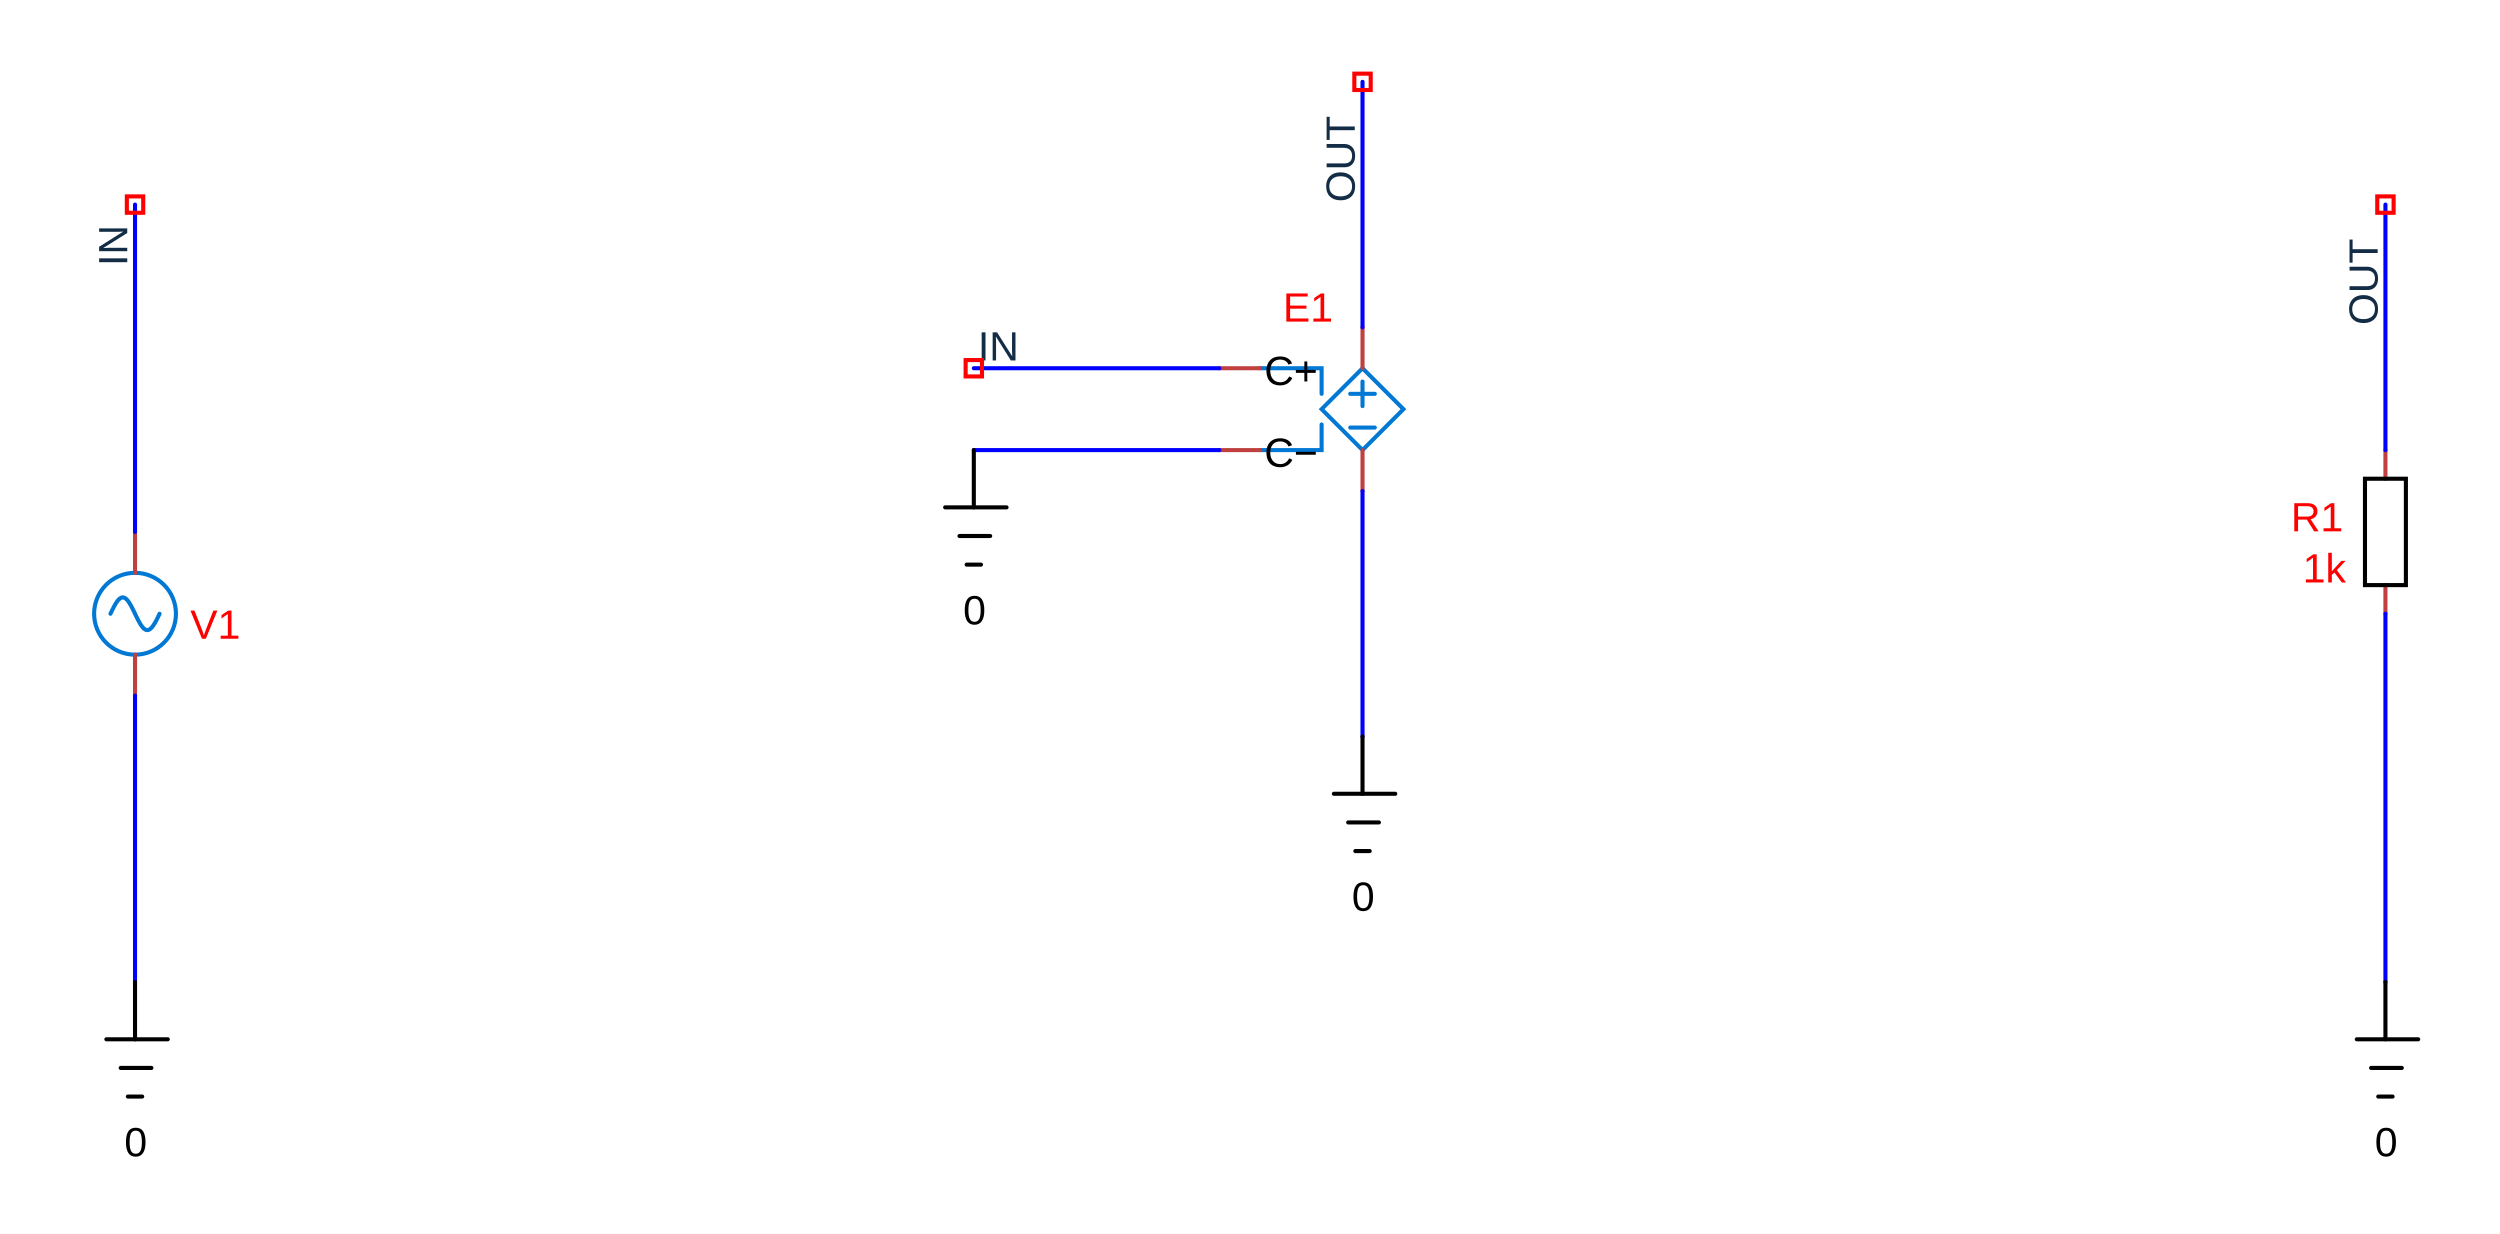
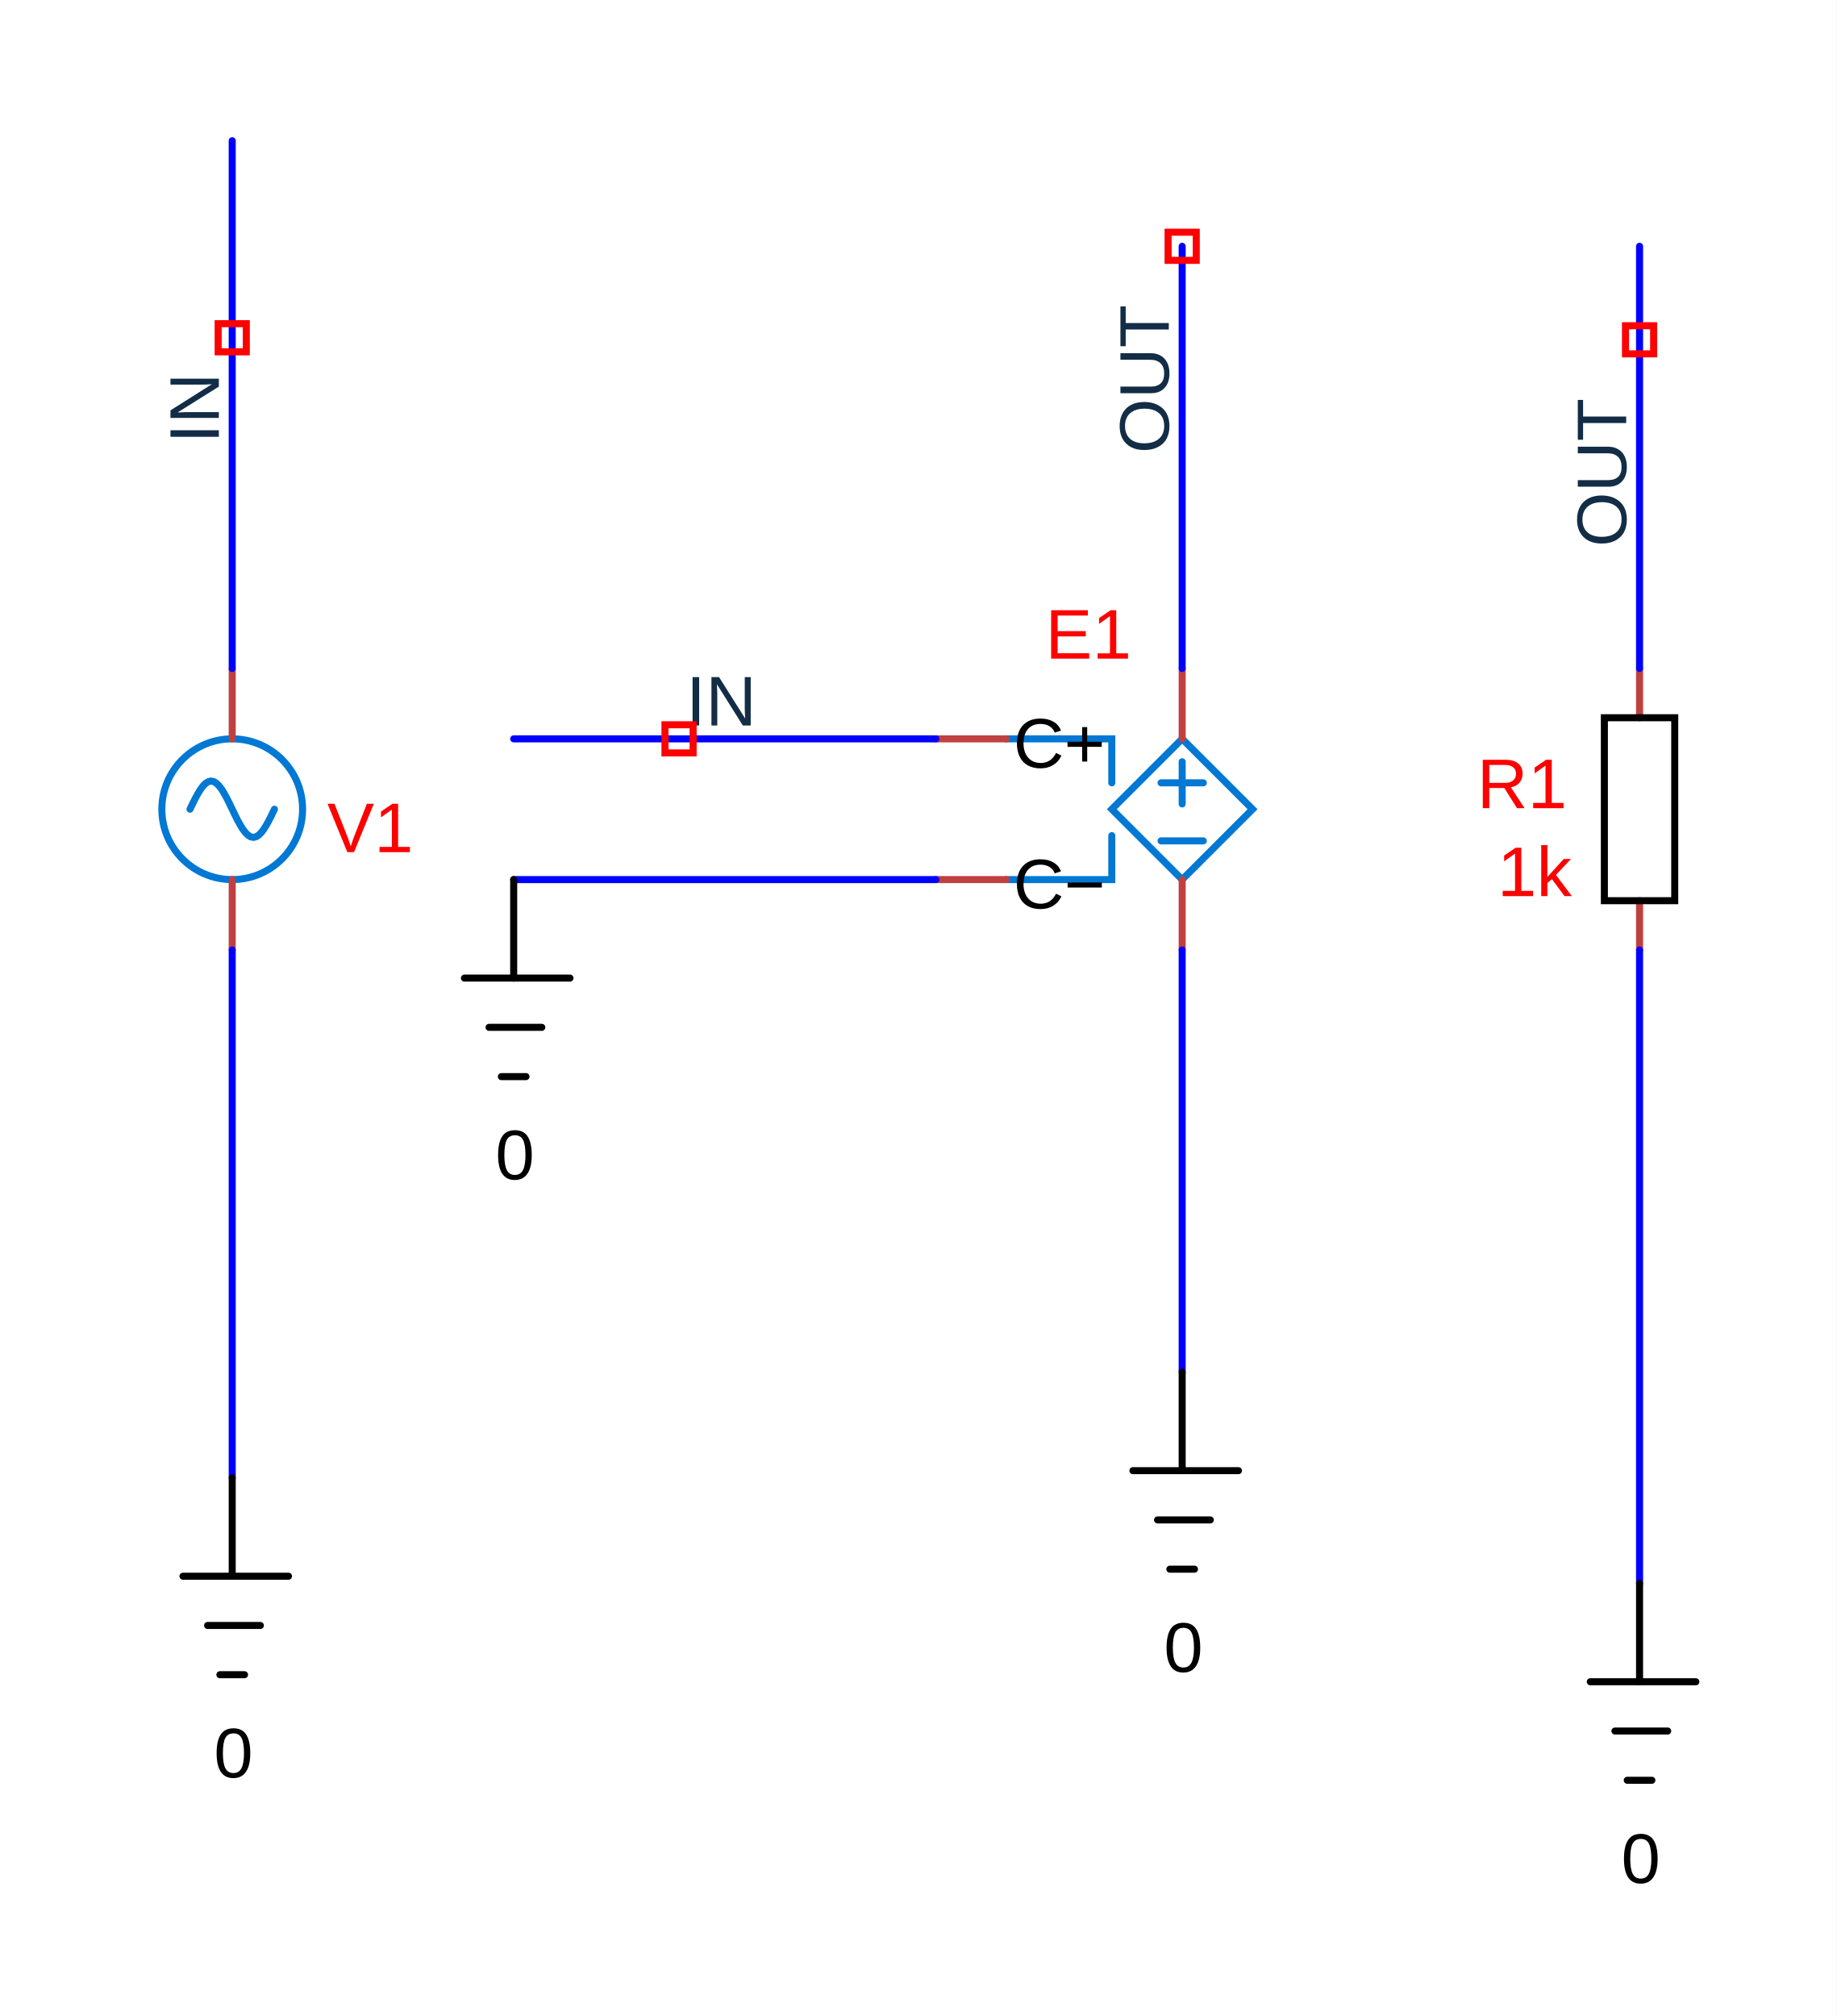
- <svg xmlns="http://www.w3.org/2000/svg" width="611" height="301.5" viewBox="67 70 611 301.5">
-   <rect x="67" y="70" width="611" height="301.5" fill="white" />
+ <svg xmlns="http://www.w3.org/2000/svg" width="261" height="286.5" viewBox="127 80 261 286.5">
+   <rect x="127" y="80" width="261" height="286.5" fill="white" />
  <defs>
    <filter id="dropshadow" height="130%">
      <feGaussianBlur in="SourceAlpha" stdDeviation="3" />
      <feOffset dx="1" dy="1" result="offsetblur" />
      <feMerge>
        <feMergeNode />
        <feMergeNode in="SourceGraphic" />
      </feMerge>
    </filter>
  </defs>
-   <ellipse cx="100" cy="220" rx="10" ry="10" style="fill:none;stroke:#0078d4;stroke-width:1" />
-   <rect x="90" y="200" rx="0" ry="0" width="20" height="40" style="fill:none" />
-   <path d="M94 220 L94.375 219.22 L94.75 218.469 L95.125 217.778 L95.5 217.172 L95.875 216.674 L96.25 216.304 L96.625 216.077 L97 216 L97.375 216.077 L97.75 216.304 L98.125 216.674 L98.5 217.172 L98.875 217.778 L99.25 218.469 L99.625 219.22 L100 220 L100.375 220.78 L100.75 221.531 L101.125 222.222 L101.5 222.828 L101.875 223.326 L102.25 223.696 L102.625 223.923 L103 224 L103.375 223.923 L103.75 223.696 L104.125 223.326 L104.5 222.828 L104.875 222.222 L105.25 221.531 L105.625 220.78 L106 220" style="fill:none;stroke:#0078d4;stroke-width:1" stroke-linecap="round" />
-   <g transform="rotate(90 100,200)">
-     <line x1="100" y1="200" x2="110" y2="200" stroke-linecap="round" />
+   <ellipse cx="160" cy="195" rx="10" ry="10" style="fill:none;stroke:#0078d4;stroke-width:1" />
+   <rect x="150" y="175" rx="0" ry="0" width="20" height="40" style="fill:none" />
+   <path d="M154 195 L154.375 194.22 L154.75 193.469 L155.125 192.778 L155.5 192.172 L155.875 191.674 L156.25 191.304 L156.625 191.077 L157 191 L157.375 191.077 L157.75 191.304 L158.125 191.674 L158.5 192.172 L158.875 192.778 L159.25 193.469 L159.625 194.22 L160 195 L160.375 195.78 L160.75 196.531 L161.125 197.222 L161.5 197.828 L161.875 198.326 L162.25 198.696 L162.625 198.923 L163 199 L163.375 198.923 L163.75 198.696 L164.125 198.326 L164.5 197.828 L164.875 197.222 L165.25 196.531 L165.625 195.78 L166 195" style="fill:none;stroke:#0078d4;stroke-width:1" stroke-linecap="round" />
+   <g transform="rotate(90 160,175)">
+     <line x1="160" y1="175" x2="170" y2="175" stroke-linecap="round" />
    <g style="fill:none;stroke:black;stroke-width:1">
      <g style="stroke:#c04040">
-         <line x1="100" y1="200" x2="110" y2="200" stroke-linecap="round" />
+         <line x1="160" y1="175" x2="170" y2="175" stroke-linecap="round" />
      </g>
      <g style="stroke-width:0.6" />
    </g>
  </g>
-   <g transform="rotate(270 100,240)">
-     <line x1="100" y1="240" x2="110" y2="240" stroke-linecap="round" />
+   <g transform="rotate(270 160,215)">
+     <line x1="160" y1="215" x2="170" y2="215" stroke-linecap="round" />
    <g style="fill:none;stroke:black;stroke-width:1">
      <g style="stroke:#c04040">
-         <line x1="100" y1="240" x2="110" y2="240" stroke-linecap="round" />
+         <line x1="160" y1="215" x2="170" y2="215" stroke-linecap="round" />
      </g>
      <g style="stroke-width:0.6" />
    </g>
  </g>
-   <g transform="translate( 112.5 216.1)">
+   <g transform="translate( 172.5 191.1)">
    <text x="1" y="10" fill="#FF0000" style="pointer-events:none;font-size:10px;font-family:Arial;font-weight:normal;font-style:normal;white-space:pre">
      <tspan>V1</tspan>
    </text>
  </g>
-   <path d="M400 160 L410 170 L400 180 L390 170 L400 160" style="fill:none;stroke:#0078d4;stroke-width:1" stroke-linecap="round" />
-   <path d="M375 160 L390 160 L390 166.25" style="fill:none;stroke:#0078d4;stroke-width:1" stroke-linecap="round" />
-   <path d="M375 180 L390 180 L390 173.75" style="fill:none;stroke:#0078d4;stroke-width:1" stroke-linecap="round" />
-   <rect x="365" y="150" rx="0" ry="0" width="45" height="40" style="fill:none" />
-   <path d="M397 166.25 L403 166.25" style="fill:none;stroke:#0078d4;stroke-width:1" stroke-linecap="round" />
-   <path d="M400 163.25 L400 169.25" style="fill:none;stroke:#0078d4;stroke-width:1" stroke-linecap="round" />
-   <path d="M397 174.5 L403 174.5" style="fill:none;stroke:#0078d4;stroke-width:1" stroke-linecap="round" />
-   <g transform="rotate(90 400,150)">
-     <line x1="400" y1="150" x2="410" y2="150" stroke-linecap="round" />
+   <path d="M295 185 L305 195 L295 205 L285 195 L295 185" style="fill:none;stroke:#0078d4;stroke-width:1" stroke-linecap="round" />
+   <path d="M270 185 L285 185 L285 191.25" style="fill:none;stroke:#0078d4;stroke-width:1" stroke-linecap="round" />
+   <path d="M270 205 L285 205 L285 198.75" style="fill:none;stroke:#0078d4;stroke-width:1" stroke-linecap="round" />
+   <rect x="260" y="175" rx="0" ry="0" width="45" height="40" style="fill:none" />
+   <path d="M292 191.25 L298 191.25" style="fill:none;stroke:#0078d4;stroke-width:1" stroke-linecap="round" />
+   <path d="M295 188.25 L295 194.25" style="fill:none;stroke:#0078d4;stroke-width:1" stroke-linecap="round" />
+   <path d="M292 199.5 L298 199.5" style="fill:none;stroke:#0078d4;stroke-width:1" stroke-linecap="round" />
+   <g transform="rotate(90 295,175)">
+     <line x1="295" y1="175" x2="305" y2="175" stroke-linecap="round" />
    <g style="fill:none;stroke:black;stroke-width:1">
      <g style="stroke:#c04040">
-         <line x1="400" y1="150" x2="410" y2="150" stroke-linecap="round" />
+         <line x1="295" y1="175" x2="305" y2="175" stroke-linecap="round" />
      </g>
      <g style="stroke-width:0.6" />
    </g>
  </g>
-   <g transform="rotate(270 400,190)">
-     <line x1="400" y1="190" x2="410" y2="190" stroke-linecap="round" />
+   <g transform="rotate(270 295,215)">
+     <line x1="295" y1="215" x2="305" y2="215" stroke-linecap="round" />
    <g style="fill:none;stroke:black;stroke-width:1">
      <g style="stroke:#c04040">
-         <line x1="400" y1="190" x2="410" y2="190" stroke-linecap="round" />
+         <line x1="295" y1="215" x2="305" y2="215" stroke-linecap="round" />
      </g>
      <g style="stroke-width:0.6" />
    </g>
  </g>
-   <g transform="translate( 375 154.1)">
+   <g transform="translate( 270 179.1)">
    <text x="1" y="10" fill="#000000" style="pointer-events:none;font-size:10px;font-family:Arial;font-weight:normal;font-style:normal;white-space:pre">
      <tspan>C+</tspan>
    </text>
  </g>
  <g transform="">
-     <line x1="365" y1="160" x2="375" y2="160" stroke-linecap="round" />
+     <line x1="260" y1="185" x2="270" y2="185" stroke-linecap="round" />
    <g style="fill:none;stroke:black;stroke-width:1">
      <g style="stroke:#c04040">
-         <line x1="365" y1="160" x2="375" y2="160" stroke-linecap="round" />
+         <line x1="260" y1="185" x2="270" y2="185" stroke-linecap="round" />
      </g>
      <g style="stroke-width:0.6" />
    </g>
  </g>
-   <g transform="translate( 375 174.1)">
+   <g transform="translate( 270 199.1)">
    <text x="1" y="10" fill="#000000" style="pointer-events:none;font-size:10px;font-family:Arial;font-weight:normal;font-style:normal;white-space:pre">
      <tspan>C−</tspan>
    </text>
  </g>
  <g transform="">
-     <line x1="365" y1="180" x2="375" y2="180" stroke-linecap="round" />
+     <line x1="260" y1="205" x2="270" y2="205" stroke-linecap="round" />
    <g style="fill:none;stroke:black;stroke-width:1">
      <g style="stroke:#c04040">
-         <line x1="365" y1="180" x2="375" y2="180" stroke-linecap="round" />
+         <line x1="260" y1="205" x2="270" y2="205" stroke-linecap="round" />
      </g>
      <g style="stroke-width:0.6" />
    </g>
  </g>
-   <g transform="translate( 379.5527 138.6)">
+   <g transform="translate( 274.5527 163.6)">
    <text x="1" y="10" fill="#FF0000" style="pointer-events:none;font-size:10px;font-family:Arial;font-weight:normal;font-style:normal;white-space:pre">
      <tspan>E1</tspan>
    </text>
  </g>
-   <path d="M100 200 L100 120" style="fill:none;stroke:#0000ff;stroke-width:1" stroke-linecap="round" />
-   <g transform="translate( 88.1 136) rotate( 270 0 0 )">
+   <path d="M160 175 L160 100" style="fill:none;stroke:#0000ff;stroke-width:1" stroke-linecap="round" />
+   <g transform="translate( 148.1 144) rotate( 270 0 0 )">
    <text x="1" y="10" fill="#132d46" style="pointer-events:none;font-size:10px;font-family:Arial;font-weight:normal;font-style:normal;white-space:pre">
      <tspan>IN</tspan>
    </text>
  </g>
-   <rect x="98" y="118" width="4" height="4" style="stroke:red;stroke-width:1;fill:none" />
-   <path d="M100 240 L100 310" style="fill:none;stroke:#0000ff;stroke-width:1" stroke-linecap="round" />
-   <g transform="translate( 96.39453 342.6)">
+   <rect x="158" y="126" width="4" height="4" style="stroke:red;stroke-width:1;fill:none" />
+   <path d="M160 215 L160 290" style="fill:none;stroke:#0000ff;stroke-width:1" stroke-linecap="round" />
+   <g transform="translate( 156.3945 322.6)">
    <text x="1" y="10" fill="#000000" style="pointer-events:none;font-size:10px;font-family:Arial;font-weight:normal;font-style:normal;white-space:pre">
      <tspan>0</tspan>
    </text>
  </g>
  <g transform="">
-     <line x1="100" y1="310" x2="100" y2="324" style="fill:none;stroke:#000000;stroke-width:1;stroke-linecap:round" />
-     <path d="M93 324 L108 324 M96.5 331 L104 331 M101.75 338 L98.25 338" style="fill:none;stroke:#000000;stroke-width:1;stroke-linecap:round" />
+     <line x1="160" y1="290" x2="160" y2="304" style="fill:none;stroke:#000000;stroke-width:1;stroke-linecap:round" />
+     <path d="M153 304 L168 304 M156.5 311 L164 311 M161.75 318 L158.25 318" style="fill:none;stroke:#000000;stroke-width:1;stroke-linecap:round" />
  </g>
-   <path d="M400 150 L400 90" style="fill:none;stroke:#0000ff;stroke-width:1" stroke-linecap="round" />
-   <g transform="translate( 388.1 120.4219) rotate( 270 0 0 )">
+   <path d="M295 175 L295 115" style="fill:none;stroke:#0000ff;stroke-width:1" stroke-linecap="round" />
+   <g transform="translate( 283.1 145.4219) rotate( 270 0 0 )">
    <text x="1" y="10" fill="#132d46" style="pointer-events:none;font-size:10px;font-family:Arial;font-weight:normal;font-style:normal;white-space:pre">
      <tspan>OUT</tspan>
    </text>
  </g>
-   <rect x="398" y="88" width="4" height="4" style="stroke:red;stroke-width:1;fill:none" />
-   <path d="M400 190 L400 250" style="fill:none;stroke:#0000ff;stroke-width:1" stroke-linecap="round" />
-   <g transform="translate( 396.3945 282.6)">
+   <rect x="293" y="113" width="4" height="4" style="stroke:red;stroke-width:1;fill:none" />
+   <path d="M295 215 L295 275" style="fill:none;stroke:#0000ff;stroke-width:1" stroke-linecap="round" />
+   <g transform="translate( 291.3945 307.6)">
    <text x="1" y="10" fill="#000000" style="pointer-events:none;font-size:10px;font-family:Arial;font-weight:normal;font-style:normal;white-space:pre">
      <tspan>0</tspan>
    </text>
  </g>
  <g transform="">
-     <line x1="400" y1="250" x2="400" y2="264" style="fill:none;stroke:#000000;stroke-width:1;stroke-linecap:round" />
-     <path d="M393 264 L408 264 M396.5 271 L404 271 M401.75 278 L398.25 278" style="fill:none;stroke:#000000;stroke-width:1;stroke-linecap:round" />
+     <line x1="295" y1="275" x2="295" y2="289" style="fill:none;stroke:#000000;stroke-width:1;stroke-linecap:round" />
+     <path d="M288 289 L303 289 M291.5 296 L299 296 M296.75 303 L293.25 303" style="fill:none;stroke:#000000;stroke-width:1;stroke-linecap:round" />
  </g>
-   <path d="M365 160 L305 160" style="fill:none;stroke:#0000ff;stroke-width:1" stroke-linecap="round" />
-   <g transform="translate( 305 148.1)">
+   <path d="M260 185 L200 185" style="fill:none;stroke:#0000ff;stroke-width:1" stroke-linecap="round" />
+   <g transform="translate( 223.5 173.1)">
    <text x="1" y="10" fill="#132d46" style="pointer-events:none;font-size:10px;font-family:Arial;font-weight:normal;font-style:normal;white-space:pre">
      <tspan>IN</tspan>
    </text>
  </g>
-   <rect x="303" y="158" width="4" height="4" style="stroke:red;stroke-width:1;fill:none" />
-   <path d="M365 180 L305 180" style="fill:none;stroke:#0000ff;stroke-width:1" stroke-linecap="round" />
-   <g transform="translate( 301.3945 212.6)">
+   <rect x="221.5" y="183" width="4" height="4" style="stroke:red;stroke-width:1;fill:none" />
+   <path d="M260 205 L200 205" style="fill:none;stroke:#0000ff;stroke-width:1" stroke-linecap="round" />
+   <g transform="translate( 196.3945 237.6)">
    <text x="1" y="10" fill="#000000" style="pointer-events:none;font-size:10px;font-family:Arial;font-weight:normal;font-style:normal;white-space:pre">
      <tspan>0</tspan>
    </text>
  </g>
  <g transform="">
-     <line x1="305" y1="180" x2="305" y2="194" style="fill:none;stroke:#000000;stroke-width:1;stroke-linecap:round" />
-     <path d="M298 194 L313 194 M301.5 201 L309 201 M306.75 208 L303.25 208" style="fill:none;stroke:#000000;stroke-width:1;stroke-linecap:round" />
+     <line x1="200" y1="205" x2="200" y2="219" style="fill:none;stroke:#000000;stroke-width:1;stroke-linecap:round" />
+     <path d="M193 219 L208 219 M196.5 226 L204 226 M201.75 233 L198.25 233" style="fill:none;stroke:#000000;stroke-width:1;stroke-linecap:round" />
  </g>
-   <g transform="rotate(90 650,180)">
-     <line x1="650" y1="180" x2="657" y2="180" stroke-linecap="round" />
+   <g transform="rotate(90 360,175)">
+     <line x1="360" y1="175" x2="367" y2="175" stroke-linecap="round" />
    <g style="fill:none;stroke:black;stroke-width:1">
      <g style="stroke:#c04040">
-         <line x1="650" y1="180" x2="657" y2="180" stroke-linecap="round" />
+         <line x1="360" y1="175" x2="367" y2="175" stroke-linecap="round" />
      </g>
      <g style="stroke-width:0.6" />
    </g>
  </g>
-   <g transform="rotate(270 650,220)">
-     <line x1="650" y1="220" x2="657" y2="220" stroke-linecap="round" />
+   <g transform="rotate(270 360,215)">
+     <line x1="360" y1="215" x2="367" y2="215" stroke-linecap="round" />
    <g style="fill:none;stroke:black;stroke-width:1">
      <g style="stroke:#c04040">
-         <line x1="650" y1="220" x2="657" y2="220" stroke-linecap="round" />
+         <line x1="360" y1="215" x2="367" y2="215" stroke-linecap="round" />
      </g>
      <g style="stroke-width:0.6" />
    </g>
  </g>
-   <rect x="645" y="187" rx="0" ry="0" width="10" height="26" style="fill:none;stroke:#000000;stroke-width:1" />
-   <g transform="translate( 625.8945 189.85)">
+   <rect x="355" y="182" rx="0" ry="0" width="10" height="26" style="fill:none;stroke:#000000;stroke-width:1" />
+   <g transform="translate( 335.8945 184.85)">
    <text x="1" y="10" fill="#FF0000" style="pointer-events:none;font-size:10px;font-family:Arial;font-weight:normal;font-style:normal;white-space:pre">
      <tspan>R1</tspan>
    </text>
  </g>
-   <g transform="translate( 628.7891 202.35)">
+   <g transform="translate( 338.7891 197.35)">
    <text x="1" y="10" fill="#FF0000" style="pointer-events:none;font-size:10px;font-family:Arial;font-weight:normal;font-style:normal;white-space:pre">
      <tspan>1k</tspan>
    </text>
  </g>
-   <path d="M650 180 L650 120" style="fill:none;stroke:#0000ff;stroke-width:1" stroke-linecap="round" />
-   <g transform="translate( 638.1 150.4219) rotate( 270 0 0 )">
+   <path d="M360 175 L360 115" style="fill:none;stroke:#0000ff;stroke-width:1" stroke-linecap="round" />
+   <g transform="translate( 348.1 158.7109) rotate( 270 0 0 )">
    <text x="1" y="10" fill="#132d46" style="pointer-events:none;font-size:10px;font-family:Arial;font-weight:normal;font-style:normal;white-space:pre">
      <tspan>OUT</tspan>
    </text>
  </g>
-   <rect x="648" y="118" width="4" height="4" style="stroke:red;stroke-width:1;fill:none" />
-   <path d="M650 220 L650 310" style="fill:none;stroke:#0000ff;stroke-width:1" stroke-linecap="round" />
-   <g transform="translate( 646.3945 342.6)">
+   <rect x="358" y="126.289" width="4" height="4" style="stroke:red;stroke-width:1;fill:none" />
+   <path d="M360 215 L360 305" style="fill:none;stroke:#0000ff;stroke-width:1" stroke-linecap="round" />
+   <g transform="translate( 356.3945 337.6)">
    <text x="1" y="10" fill="#000000" style="pointer-events:none;font-size:10px;font-family:Arial;font-weight:normal;font-style:normal;white-space:pre">
      <tspan>0</tspan>
    </text>
  </g>
  <g transform="">
-     <line x1="650" y1="310" x2="650" y2="324" style="fill:none;stroke:#000000;stroke-width:1;stroke-linecap:round" />
-     <path d="M643 324 L658 324 M646.5 331 L654 331 M651.75 338 L648.25 338" style="fill:none;stroke:#000000;stroke-width:1;stroke-linecap:round" />
+     <line x1="360" y1="305" x2="360" y2="319" style="fill:none;stroke:#000000;stroke-width:1;stroke-linecap:round" />
+     <path d="M353 319 L368 319 M356.5 326 L364 326 M361.75 333 L358.25 333" style="fill:none;stroke:#000000;stroke-width:1;stroke-linecap:round" />
  </g>
</svg>
